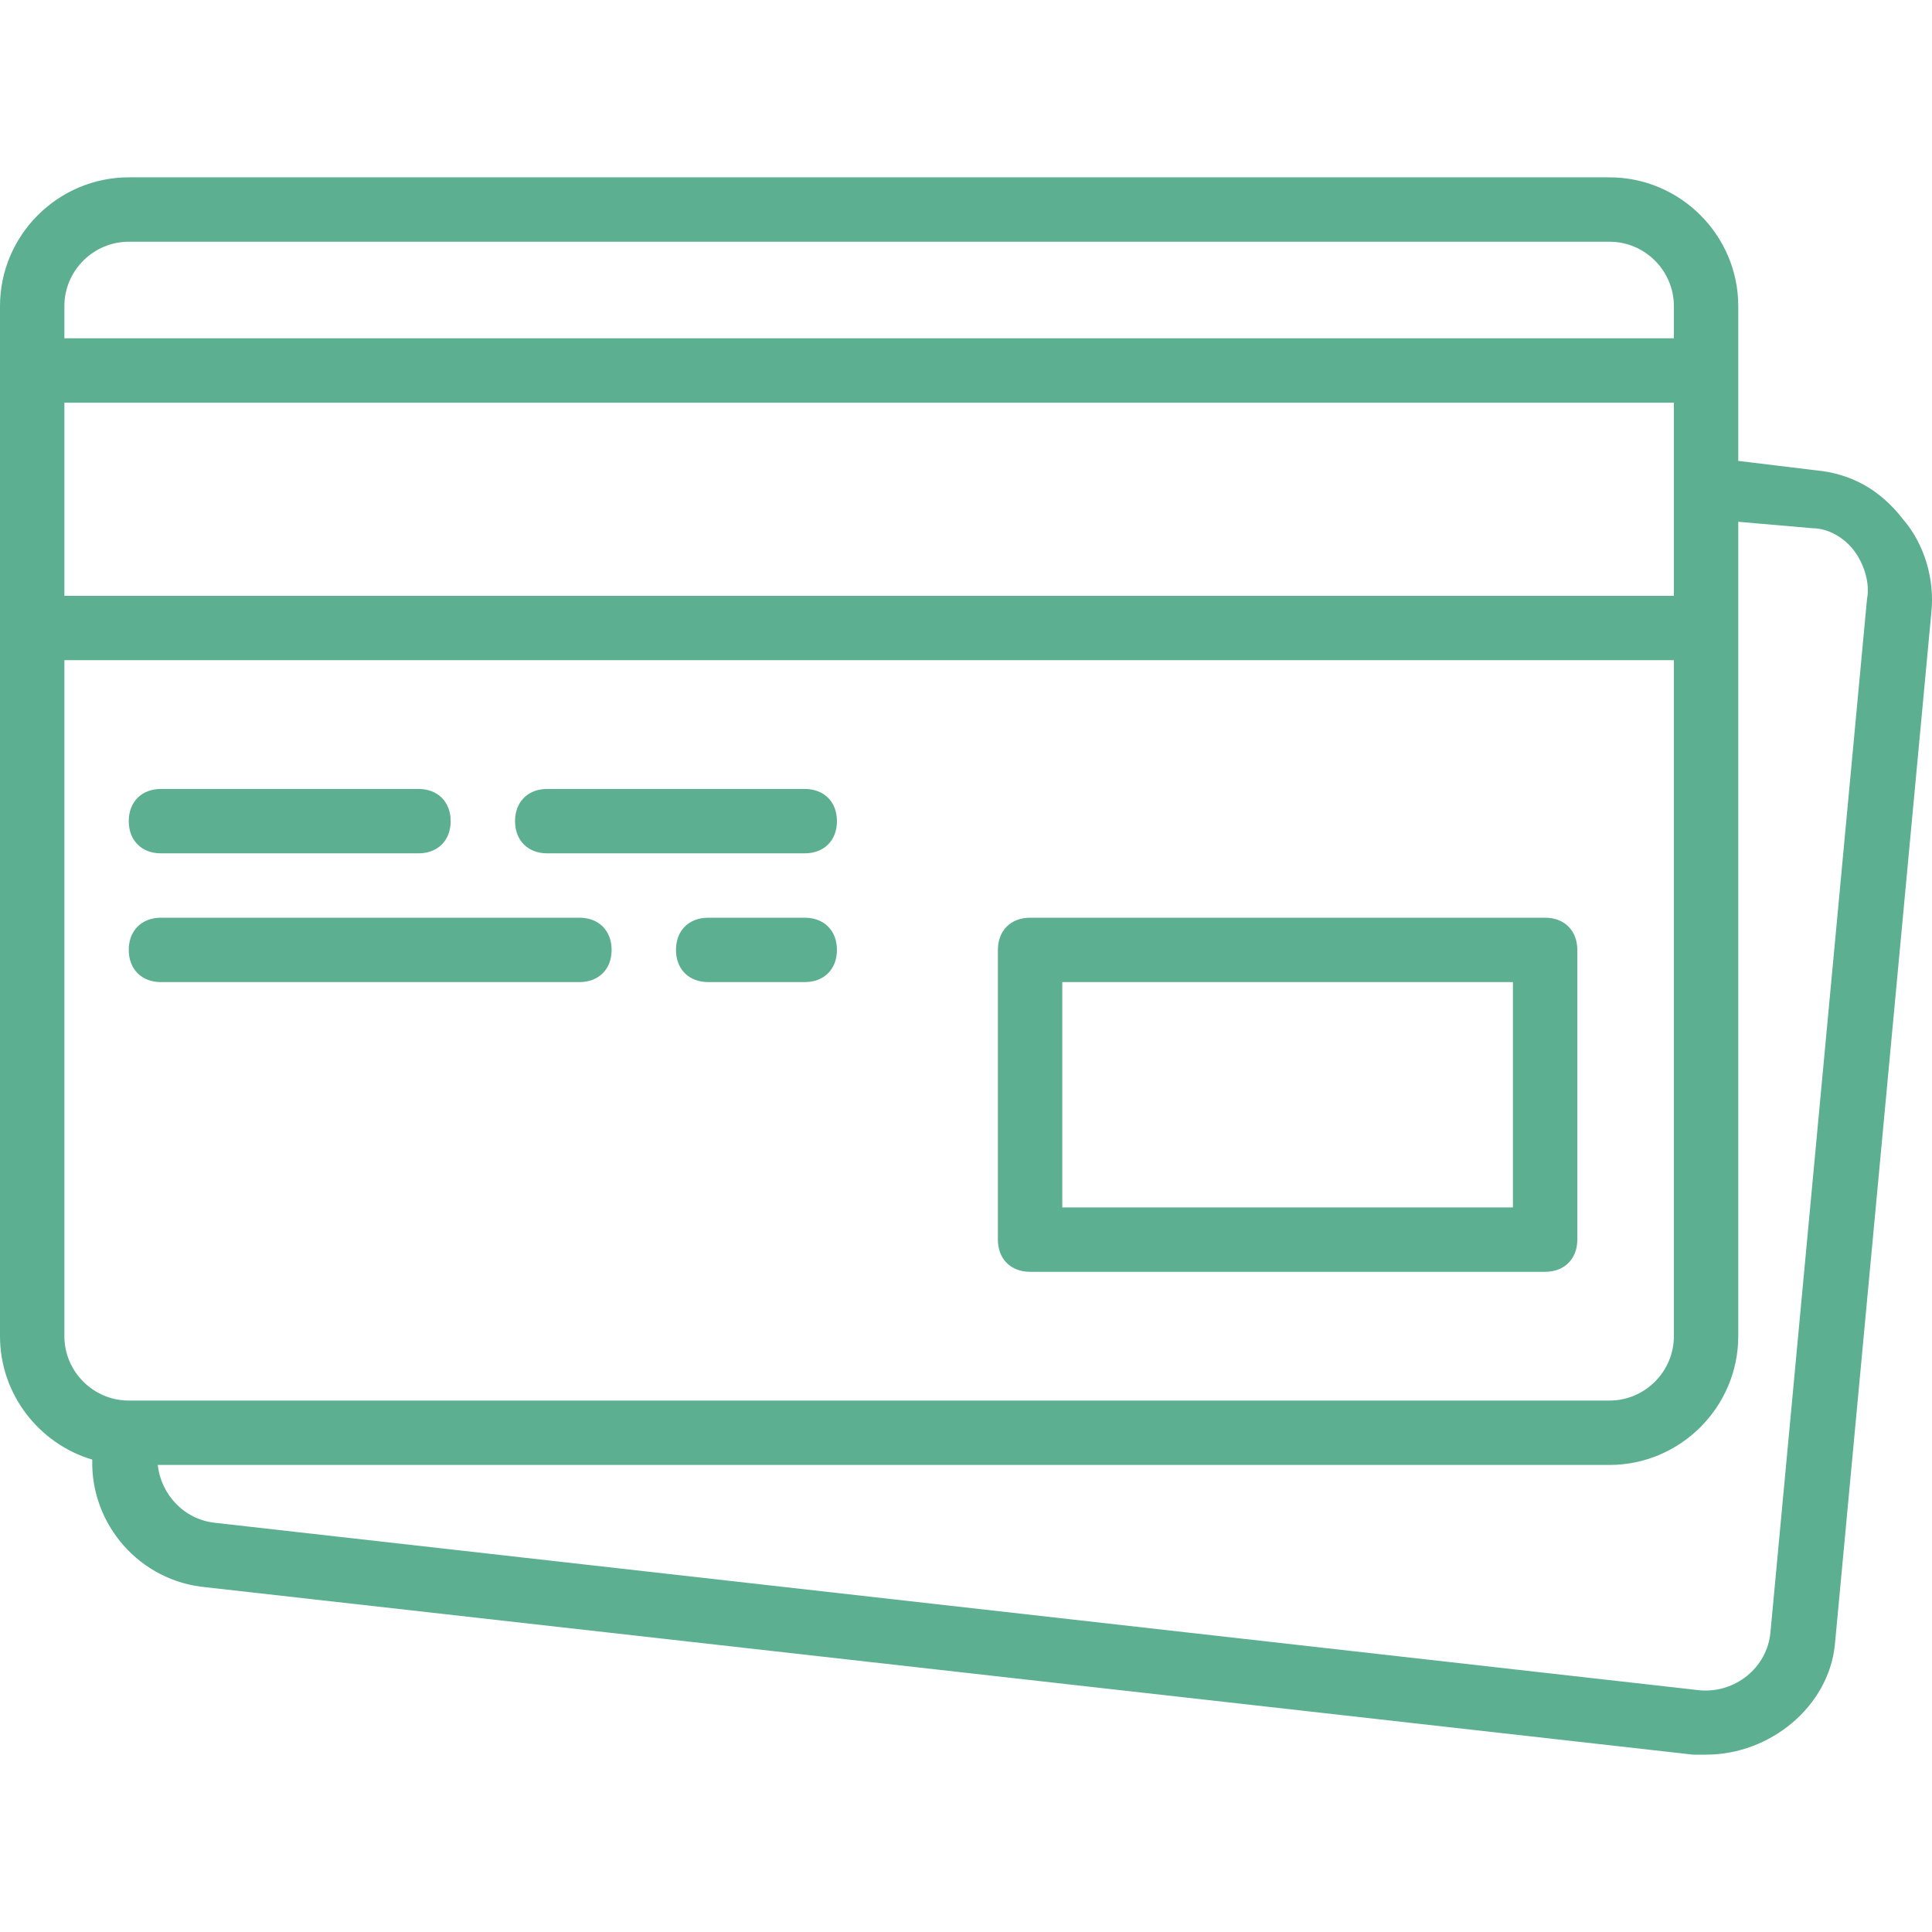
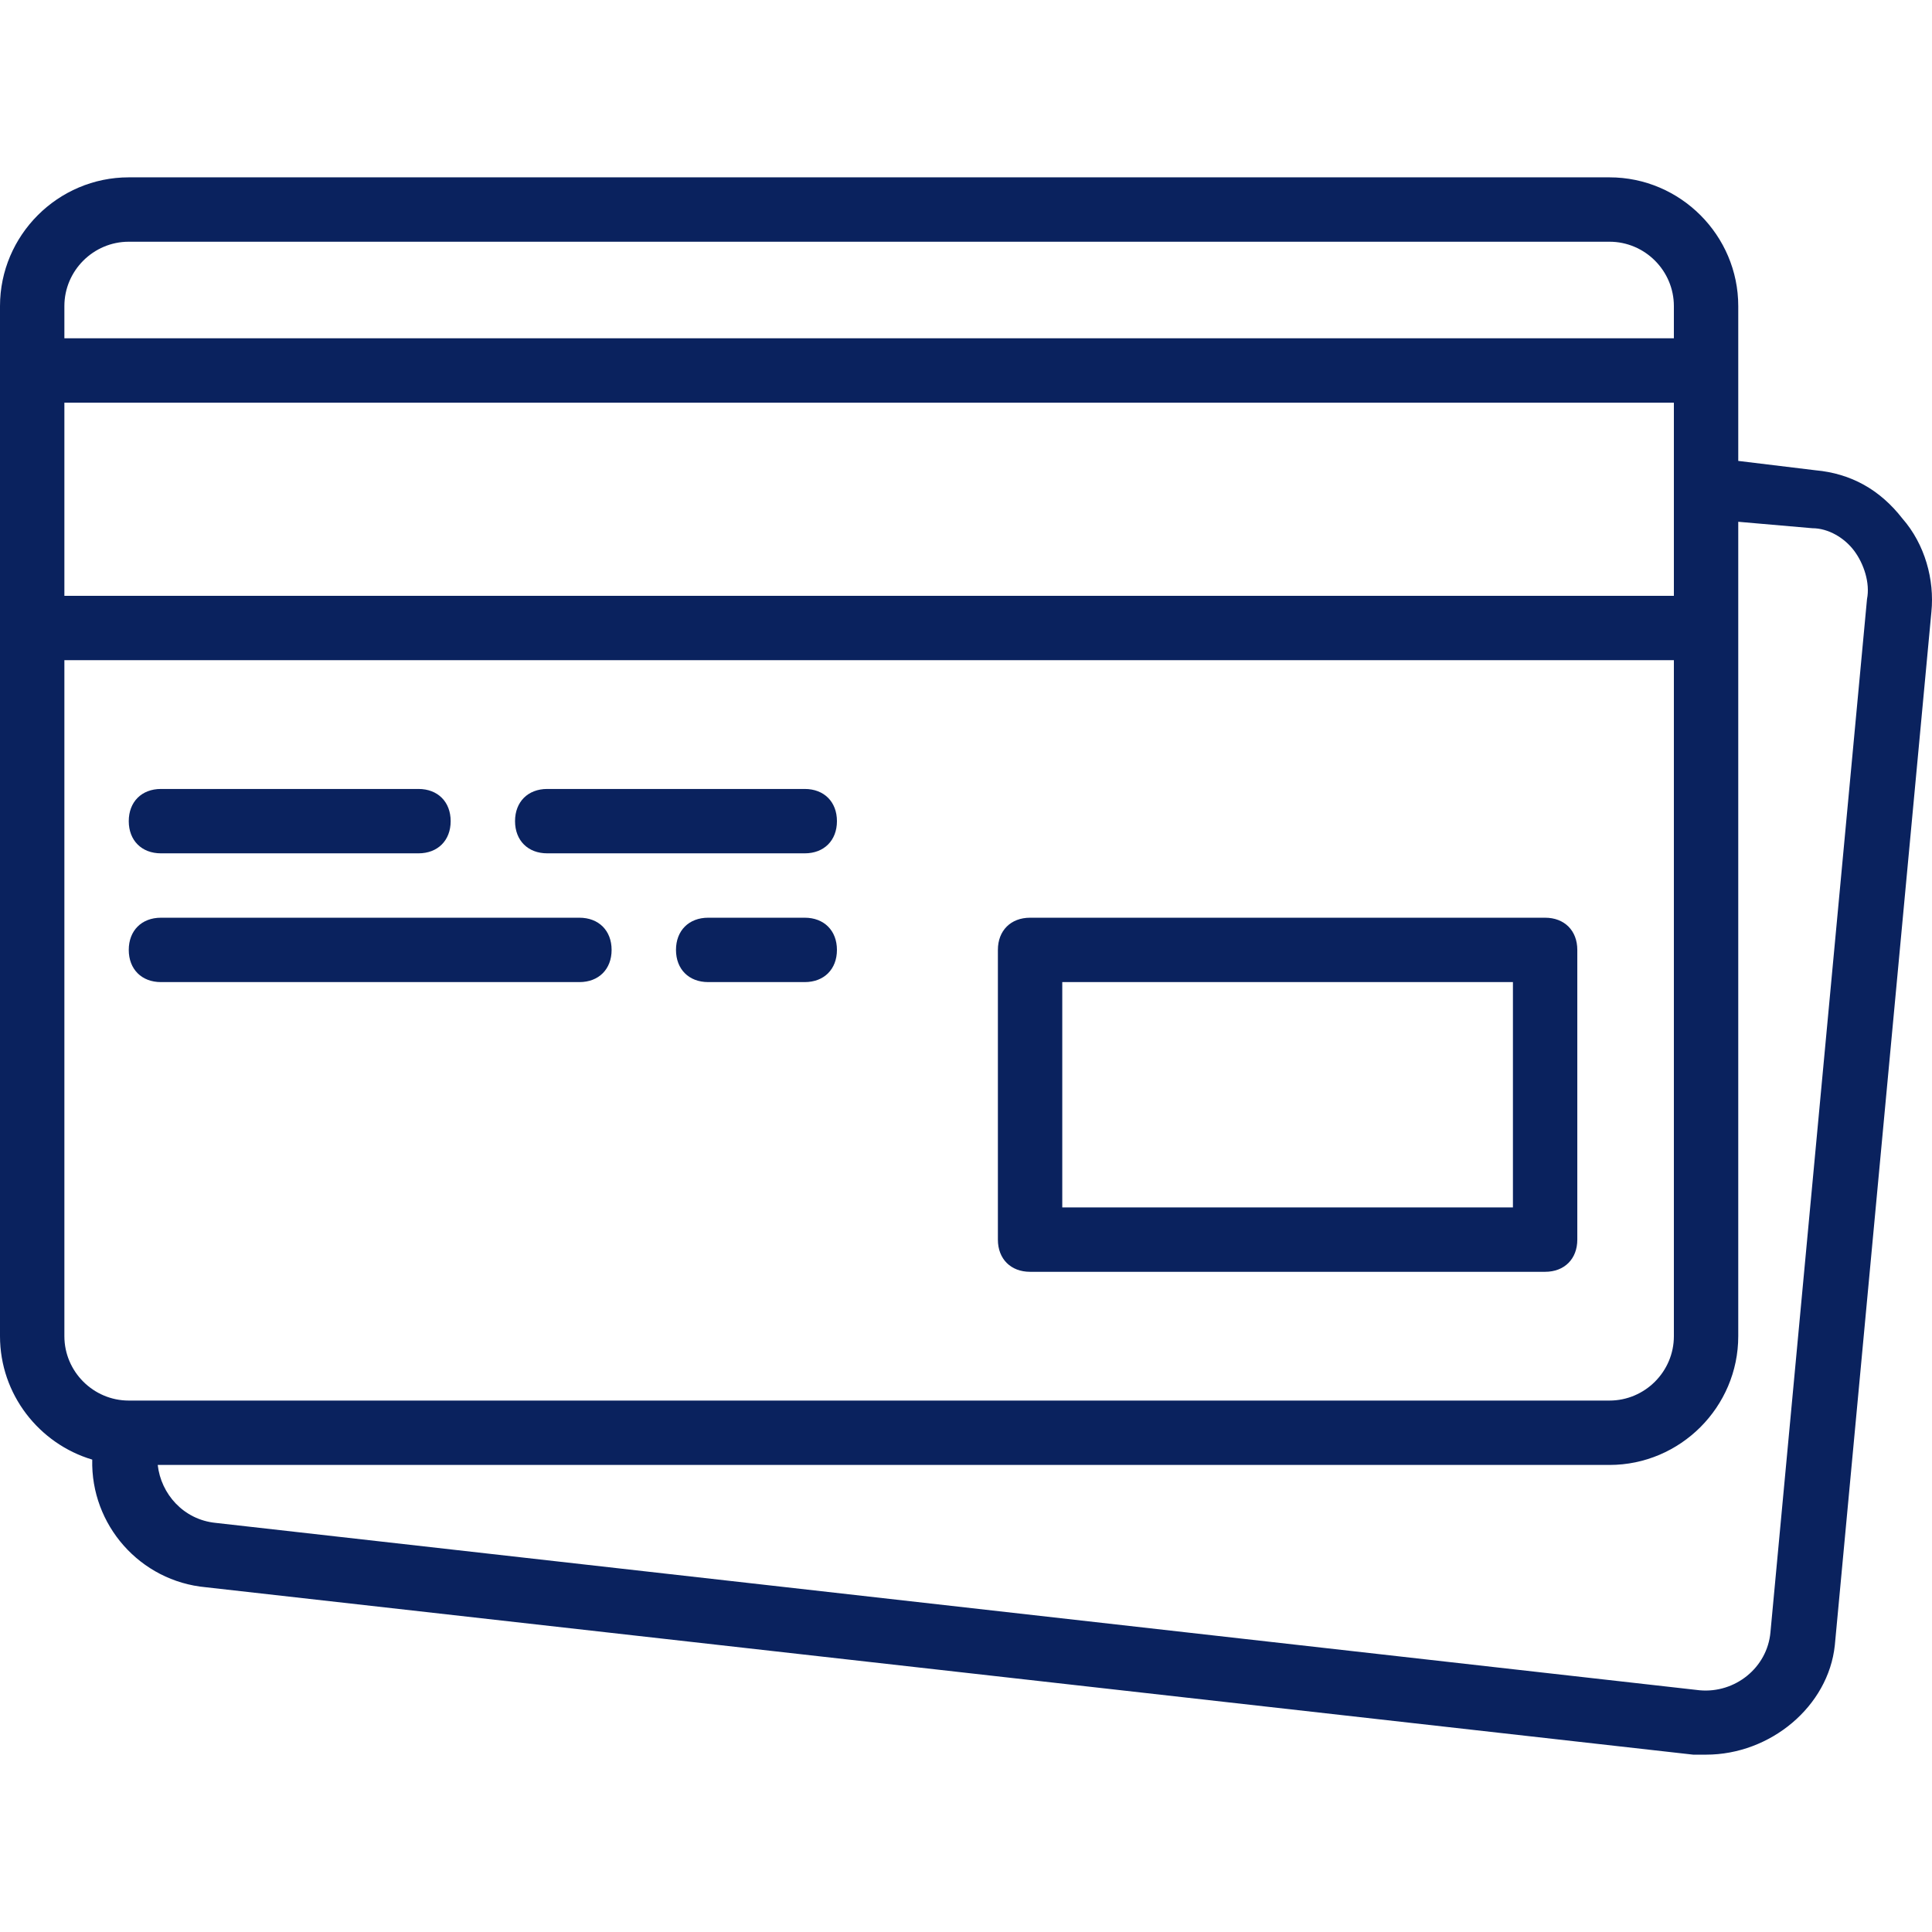
<svg xmlns="http://www.w3.org/2000/svg" version="1.1" width="512" height="512" x="0" y="0" viewBox="0 0 512.16 512.16" style="enable-background:new 0 0 512 512" xml:space="preserve" class="">
  <g>
    <g transform="translate(1 1)">
      <g>
        <g>
-           <path d="M272.067,336.147H408.6c5.12,0,8.533-3.413,8.533-8.533v-76.8c0-5.12-3.413-8.533-8.533-8.533H272.067     c-5.12,0-8.533,3.413-8.533,8.533v76.8C263.533,332.733,266.947,336.147,272.067,336.147z M280.6,259.347h119.467v59.733H280.6     V259.347z" fill="#5caf90" data-original="#000000" class="" />
-           <path d="M41.667,225.213h68.267c5.12,0,8.533-3.413,8.533-8.533s-3.413-8.533-8.533-8.533H41.667     c-5.12,0-8.533,3.413-8.533,8.533S36.547,225.213,41.667,225.213z" fill="#5caf90" data-original="#000000" class="" />
-           <path d="M144.067,225.213h68.267c5.12,0,8.533-3.413,8.533-8.533s-3.413-8.533-8.533-8.533h-68.267     c-5.12,0-8.533,3.413-8.533,8.533S138.947,225.213,144.067,225.213z" fill="#5caf90" data-original="#000000" class="" />
-           <path d="M41.667,259.347H152.6c5.12,0,8.533-3.413,8.533-8.533s-3.413-8.533-8.533-8.533H41.667c-5.12,0-8.533,3.413-8.533,8.533     S36.547,259.347,41.667,259.347z" fill="#5caf90" data-original="#000000" class="" />
-           <path d="M212.333,242.28h-25.6c-5.12,0-8.533,3.413-8.533,8.533s3.413,8.533,8.533,8.533h25.6c5.12,0,8.533-3.413,8.533-8.533     S217.453,242.28,212.333,242.28z" fill="#5caf90" data-original="#000000" class="" />
-           <path d="M503.32,136.467c-5.973-7.68-13.653-11.947-23.04-12.8l-20.48-2.482V97.213V80.147c0-18.773-15.36-34.133-34.133-34.133     H33.133C14.36,46.013-1,61.373-1,80.147v17.067v68.267v187.733c0,15.413,10.357,28.518,24.453,32.718     c-0.43,17.262,12.631,32.248,30.161,33.842l394.24,44.373c0.853,0,2.56,0,3.413,0c17.067,0,32.427-12.8,34.133-29.013     l25.6-273.92C511.853,152.68,509.293,143.293,503.32,136.467z M16.067,105.747h426.667v22.187v29.013H16.067V105.747z      M33.133,63.08h392.533c9.387,0,17.067,7.68,17.067,17.067v8.533H16.067v-8.533C16.067,70.76,23.747,63.08,33.133,63.08z      M16.067,353.213v-179.2h426.667v179.2c0,9.387-7.68,17.067-17.067,17.067H33.987h-0.853     C23.747,370.28,16.067,362.6,16.067,353.213z M493.933,157.8l-25.6,273.92c-0.853,9.387-9.387,16.213-18.773,15.36     L56.173,402.707c-8.533-0.853-14.507-7.68-15.36-15.36h384.853c18.773,0,34.133-15.36,34.133-34.133V165.48v-28.16l19.627,1.707     c4.267,0,8.533,2.56,11.093,5.973C493.08,148.413,494.787,153.533,493.933,157.8z" fill="#5caf90" data-original="#000000" class="" />
+           <path d="M272.067,336.147H408.6c5.12,0,8.533-3.413,8.533-8.533v-76.8c0-5.12-3.413-8.533-8.533-8.533H272.067     c-5.12,0-8.533,3.413-8.533,8.533v76.8C263.533,332.733,266.947,336.147,272.067,336.147z M280.6,259.347h119.467v59.733H280.6     V259.347z" fill="#0a225e" data-original="#000000" class="" />
+           <path d="M41.667,225.213h68.267c5.12,0,8.533-3.413,8.533-8.533s-3.413-8.533-8.533-8.533H41.667     c-5.12,0-8.533,3.413-8.533,8.533S36.547,225.213,41.667,225.213z" fill="#0a225e" data-original="#000000" class="" />
+           <path d="M144.067,225.213h68.267c5.12,0,8.533-3.413,8.533-8.533s-3.413-8.533-8.533-8.533h-68.267     c-5.12,0-8.533,3.413-8.533,8.533S138.947,225.213,144.067,225.213z" fill="#0a225e" data-original="#000000" class="" />
+           <path d="M41.667,259.347H152.6c5.12,0,8.533-3.413,8.533-8.533s-3.413-8.533-8.533-8.533H41.667c-5.12,0-8.533,3.413-8.533,8.533     S36.547,259.347,41.667,259.347z" fill="#0a225e" data-original="#000000" class="" />
+           <path d="M212.333,242.28h-25.6c-5.12,0-8.533,3.413-8.533,8.533s3.413,8.533,8.533,8.533h25.6c5.12,0,8.533-3.413,8.533-8.533     S217.453,242.28,212.333,242.28z" fill="#0a225e" data-original="#000000" class="" />
+           <path d="M503.32,136.467c-5.973-7.68-13.653-11.947-23.04-12.8l-20.48-2.482V97.213V80.147c0-18.773-15.36-34.133-34.133-34.133     H33.133C14.36,46.013-1,61.373-1,80.147v17.067v68.267v187.733c0,15.413,10.357,28.518,24.453,32.718     c-0.43,17.262,12.631,32.248,30.161,33.842l394.24,44.373c0.853,0,2.56,0,3.413,0c17.067,0,32.427-12.8,34.133-29.013     l25.6-273.92C511.853,152.68,509.293,143.293,503.32,136.467z M16.067,105.747h426.667v22.187v29.013H16.067V105.747z      M33.133,63.08h392.533c9.387,0,17.067,7.68,17.067,17.067v8.533H16.067v-8.533C16.067,70.76,23.747,63.08,33.133,63.08z      M16.067,353.213v-179.2h426.667v179.2c0,9.387-7.68,17.067-17.067,17.067H33.987h-0.853     C23.747,370.28,16.067,362.6,16.067,353.213z M493.933,157.8l-25.6,273.92c-0.853,9.387-9.387,16.213-18.773,15.36     L56.173,402.707c-8.533-0.853-14.507-7.68-15.36-15.36h384.853c18.773,0,34.133-15.36,34.133-34.133V165.48v-28.16l19.627,1.707     c4.267,0,8.533,2.56,11.093,5.973C493.08,148.413,494.787,153.533,493.933,157.8z" fill="#0a225e" data-original="#000000" class="" />
        </g>
      </g>
    </g>
    <g>
</g>
    <g>
</g>
    <g>
</g>
    <g>
</g>
    <g>
</g>
    <g>
</g>
    <g>
</g>
    <g>
</g>
    <g>
</g>
    <g>
</g>
    <g>
</g>
    <g>
</g>
    <g>
</g>
    <g>
</g>
    <g>
</g>
  </g>
</svg>
